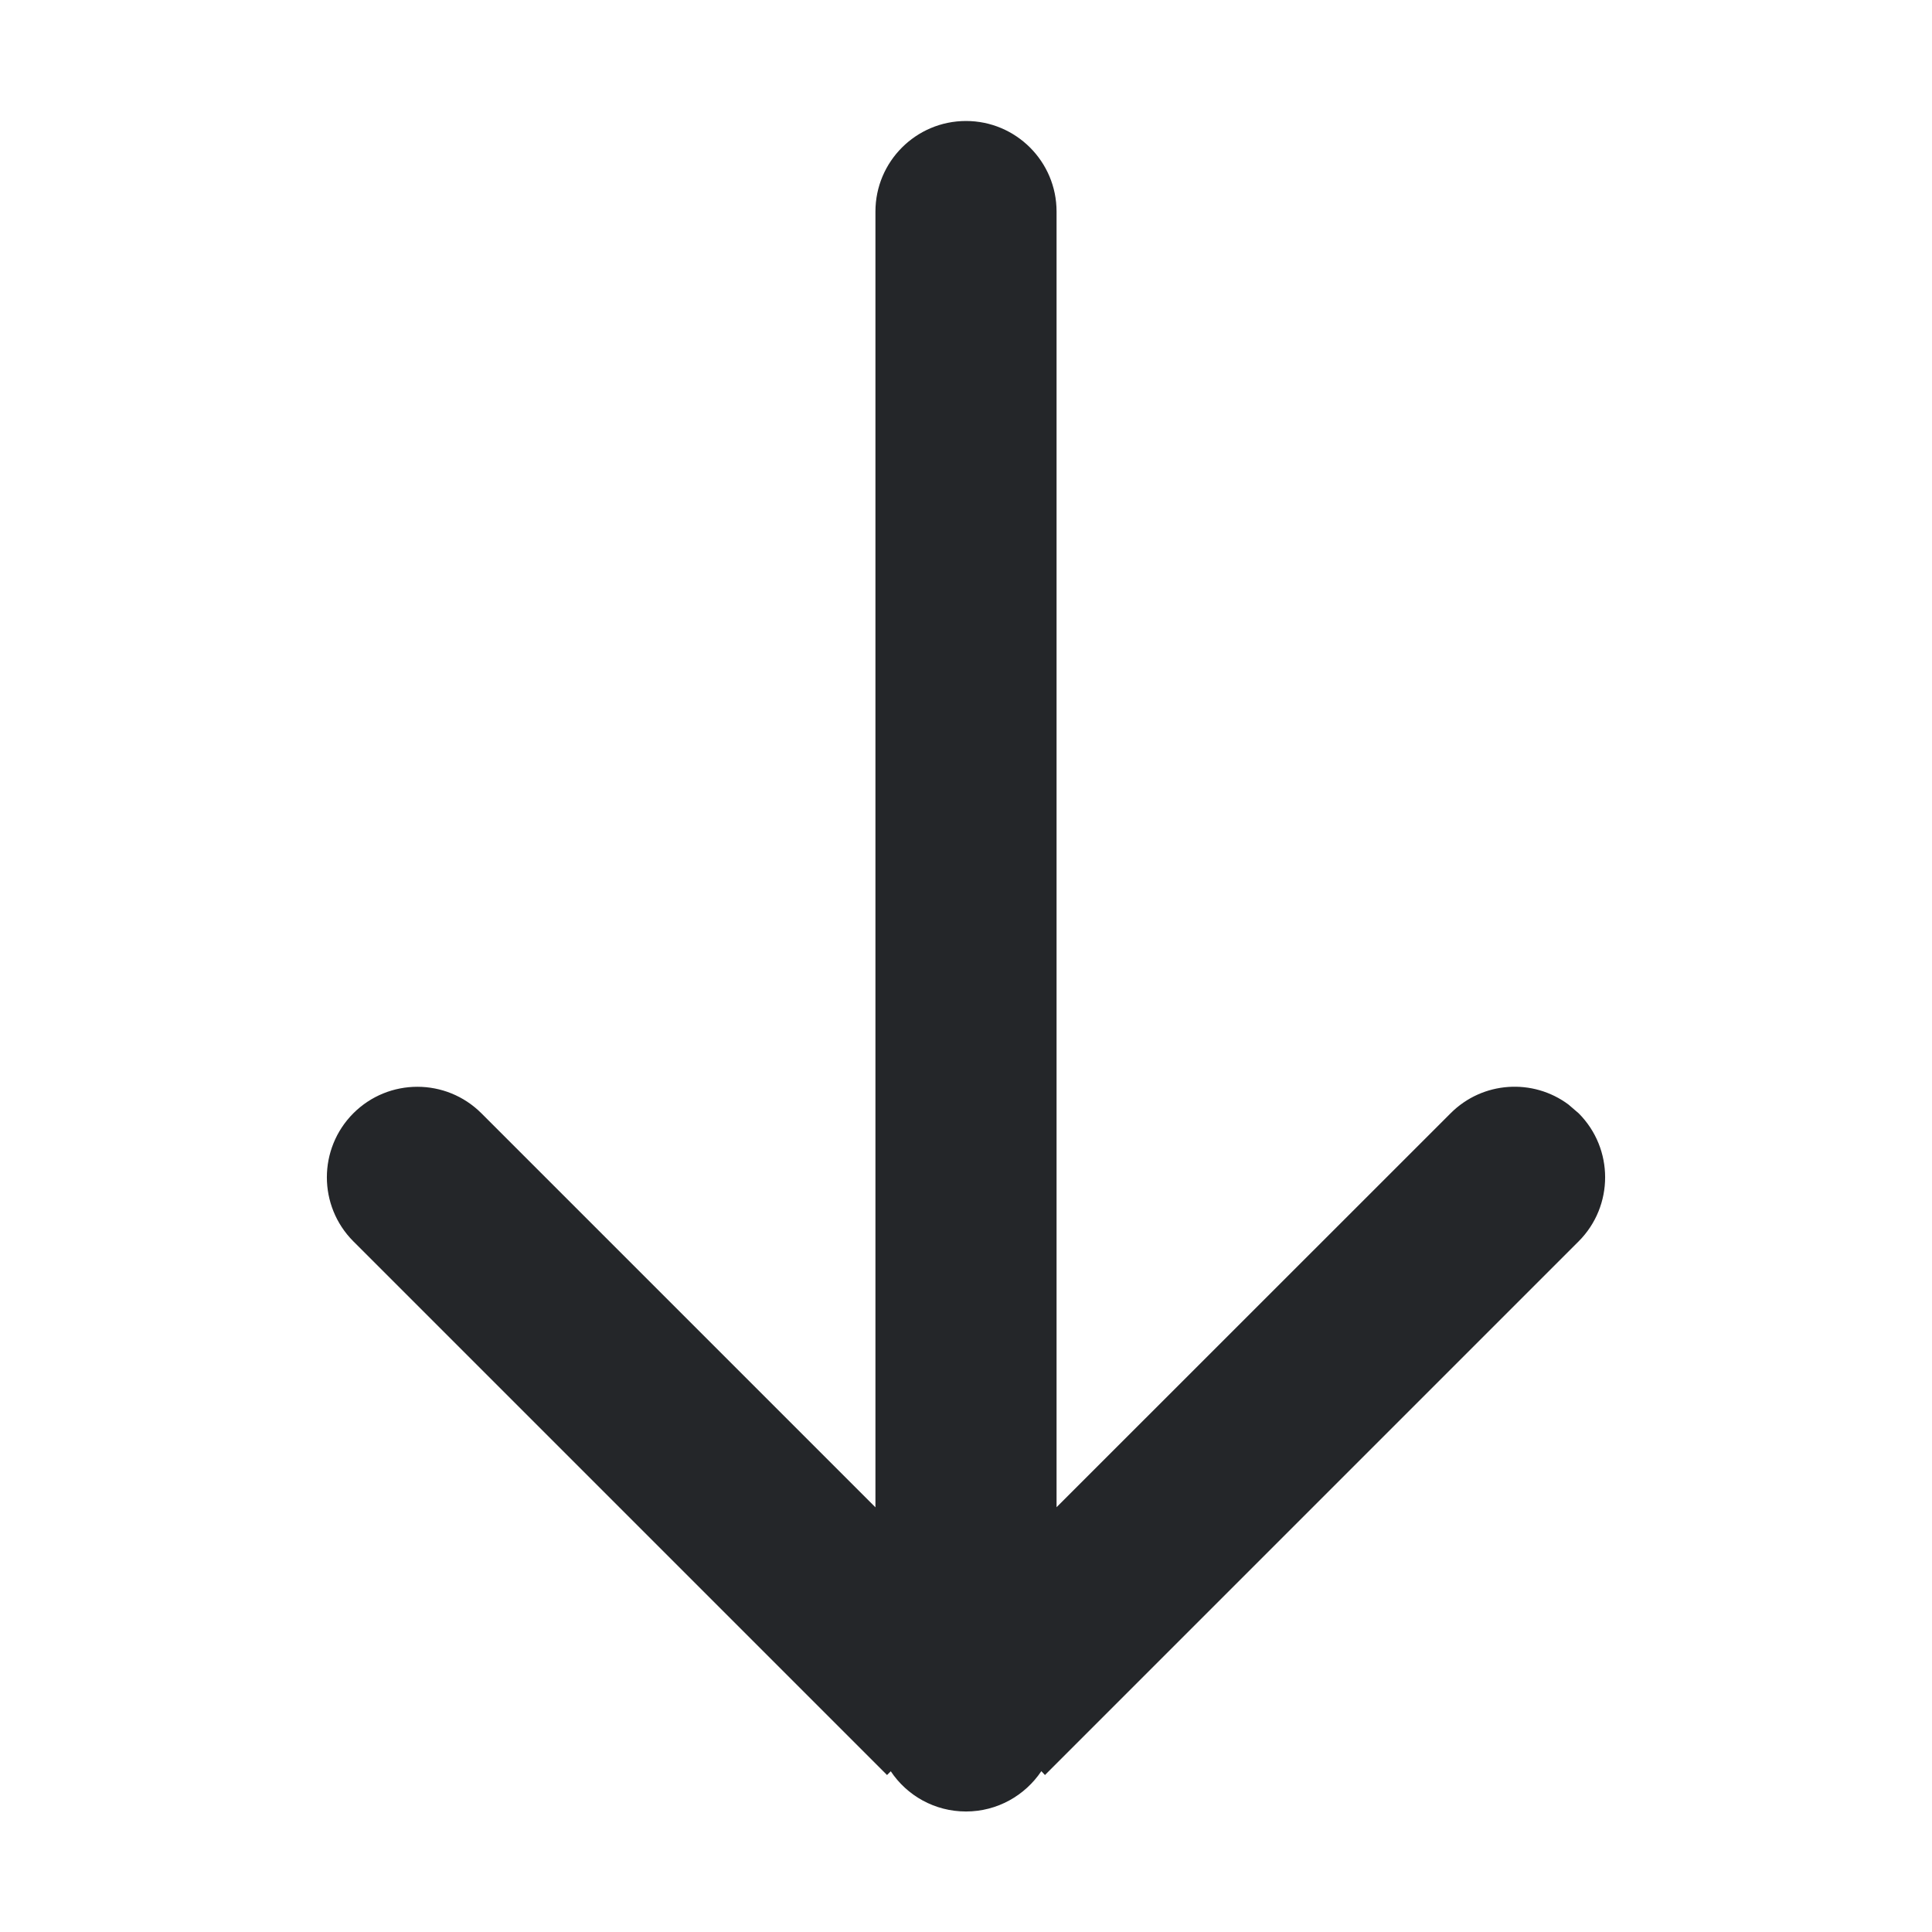
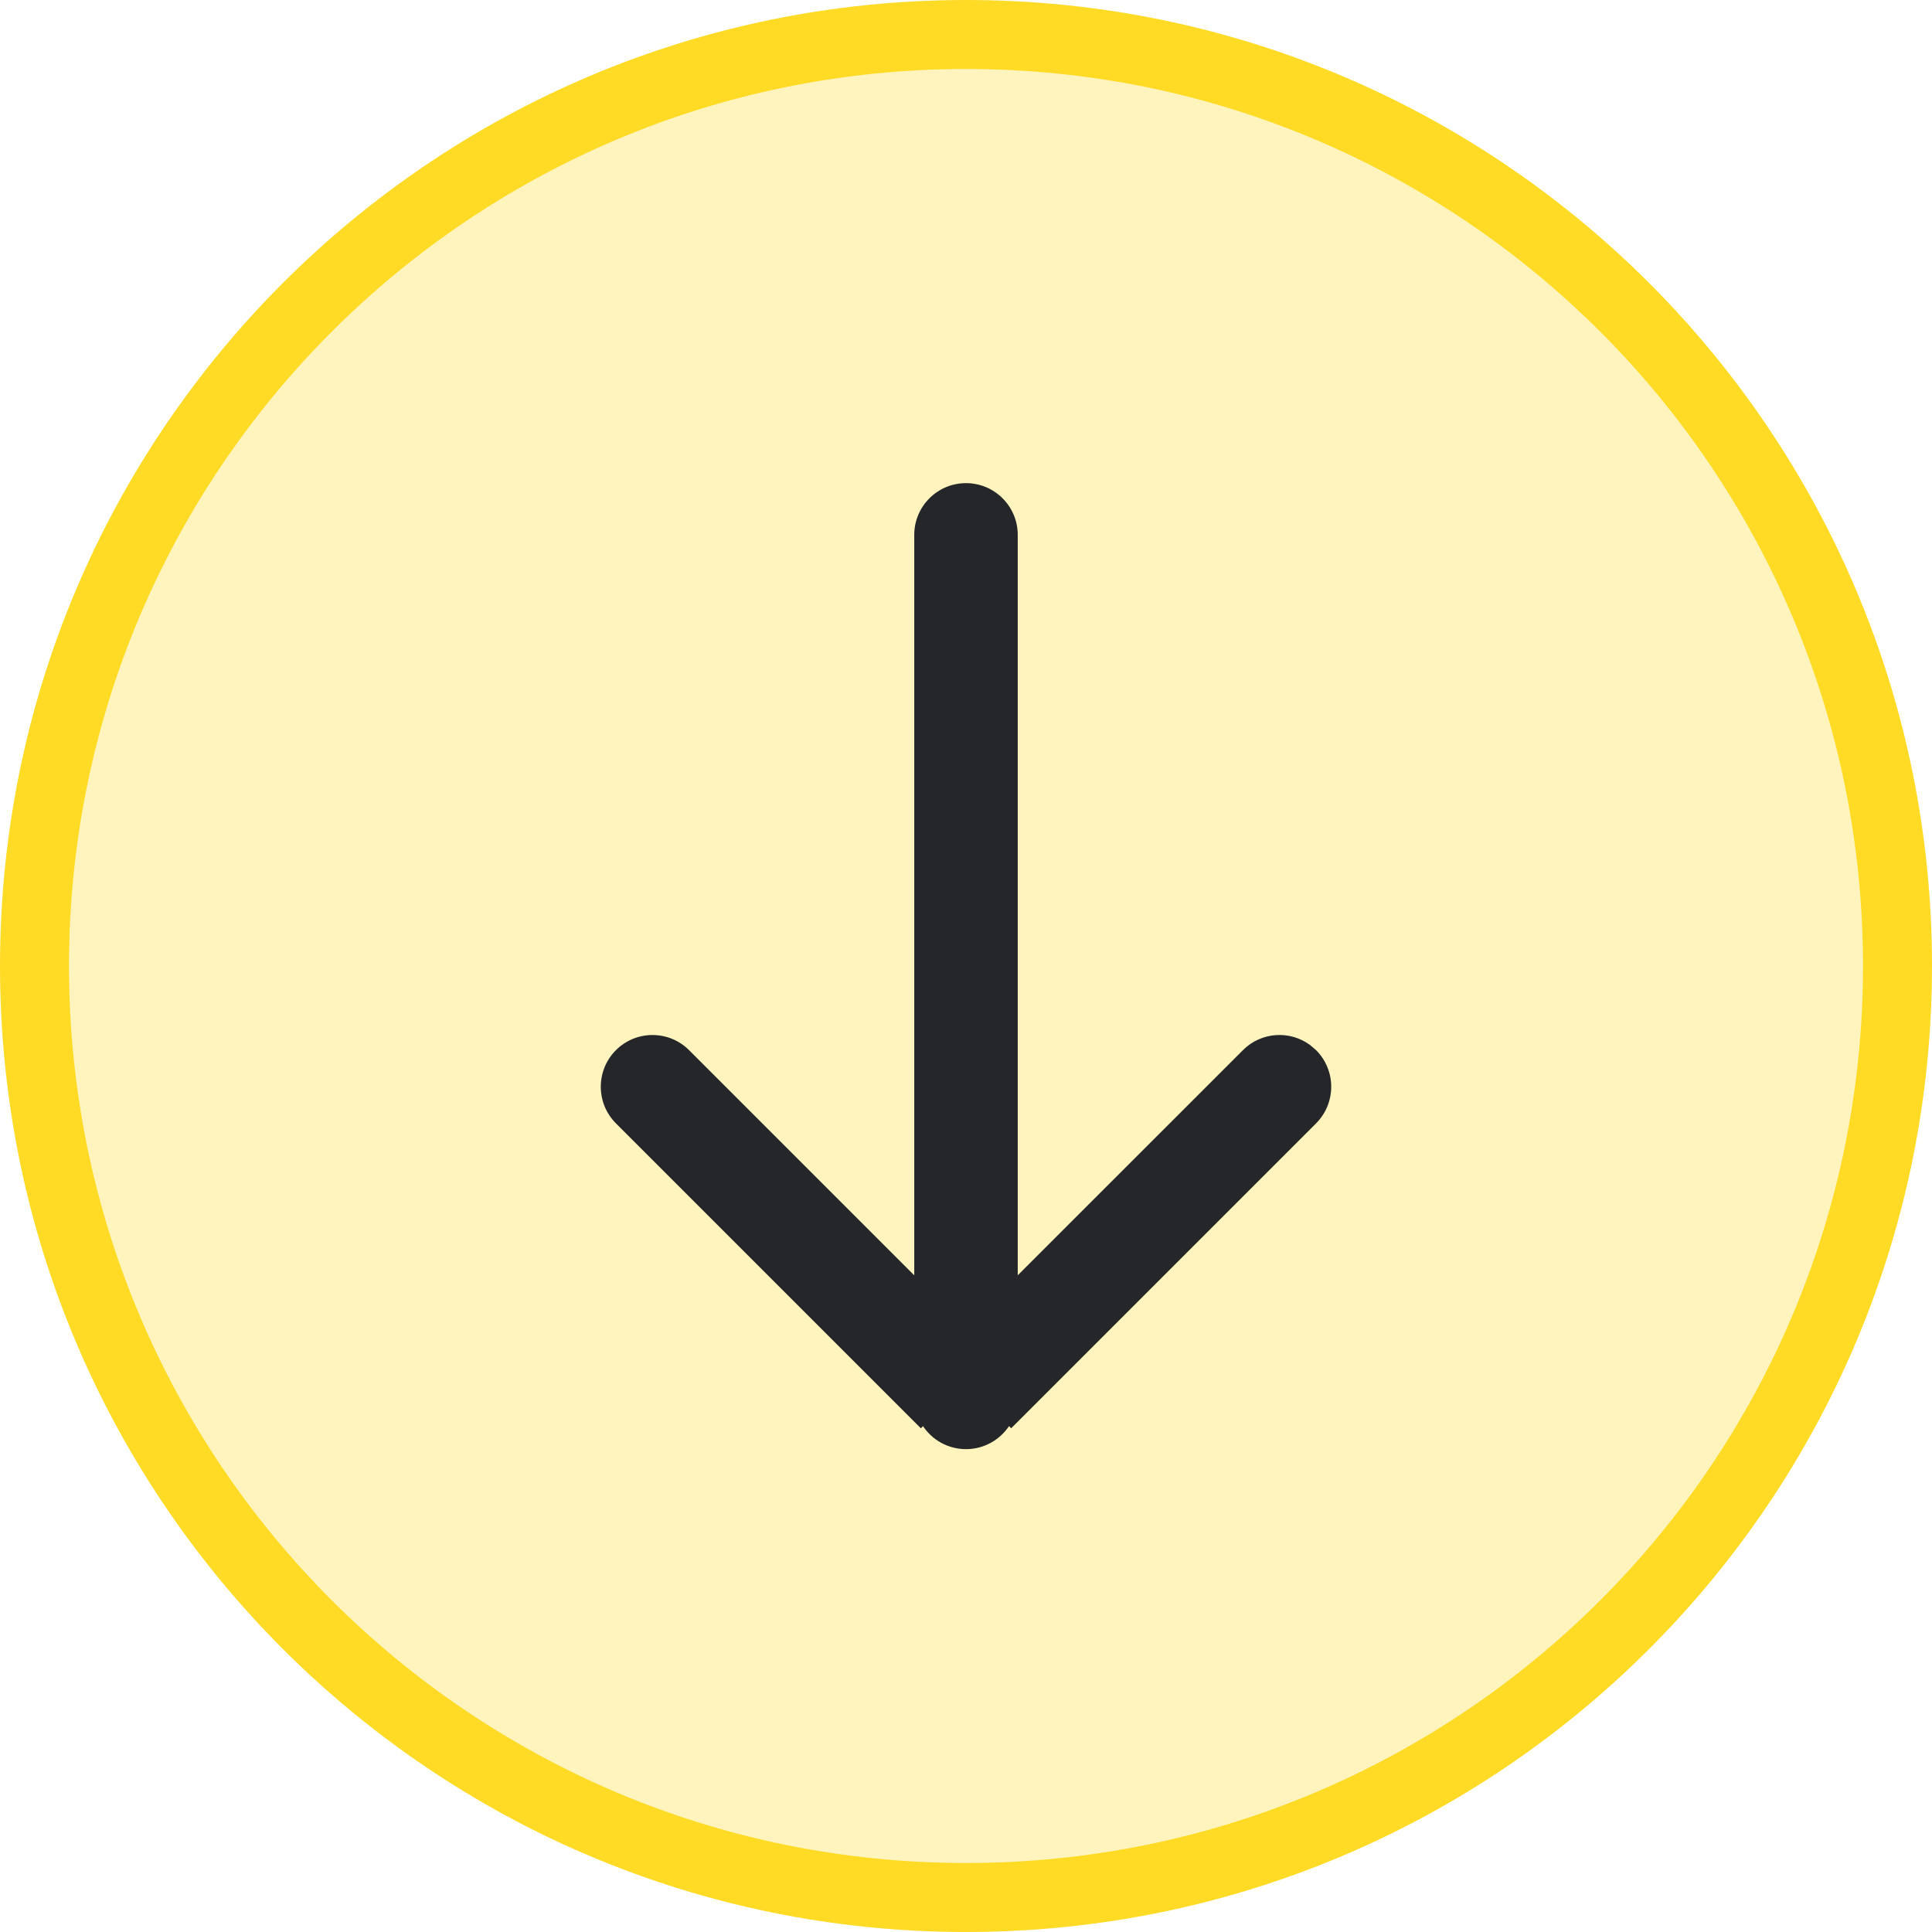
- <svg xmlns="http://www.w3.org/2000/svg" width="16px" height="16px" viewBox="0 0 16 16" version="1.1">
+ <svg xmlns="http://www.w3.org/2000/svg" width="28px" height="28px" viewBox="0 0 28 28" version="1.1">
  <g id="产品页面" stroke="none" stroke-width="1" fill="none" fill-rule="evenodd">
-     <g id="NUTBOX-Staking-LIquidity-Stake-2" transform="translate(-826, -423)">
+     <g id="NUTBOX-Staking-LIquidity-Stake-2" transform="translate(-820, -417)">
      <g id="编组-11" transform="translate(594, 193)">
-         <g id="icon/Price/m" transform="translate(232, 230)">
-           <g id="Group-2-Copy-110">
+         <g id="icon/Price/m" transform="translate(226, 224)">
+           <rect id="矩形备份-4" stroke="#FFDB26" fill-opacity="0.3" fill="#FFDB26" x="0.5" y="0.5" width="27" height="27" rx="13.5" />
+           <g id="Group-2-Copy-110" transform="translate(6, 6)">
            <rect id="Path" x="0" y="0" width="16" height="16" />
          </g>
-           <path d="M8,1.002 C8.414,1.002 8.75,1.338 8.75,1.752 L8.75,12.482 L12.013,9.22 C12.279,8.953 12.696,8.929 12.989,9.147 L13.074,9.22 C13.366,9.513 13.366,9.987 13.074,10.28 L13.074,10.28 L8.654,14.7 L8.624,14.668 C8.489,14.869 8.26,15.002 8,15.002 C7.74,15.002 7.511,14.87 7.377,14.669 L7.346,14.7 L2.926,10.28 C2.634,9.987 2.634,9.513 2.926,9.22 C3.219,8.927 3.694,8.927 3.987,9.22 L7.25,12.483 L7.25,1.752 C7.25,1.338 7.586,1.002 8,1.002 Z" id="Combined-Shape-Copy-90" fill="#242629" />
+           <path d="M14,7.002 C14.414,7.002 14.75,7.338 14.75,7.752 L14.75,18.482 L18.013,15.22 C18.279,14.953 18.696,14.929 18.989,15.147 L19.074,15.22 C19.366,15.513 19.366,15.987 19.074,16.28 L19.074,16.28 L14.654,20.7 L14.624,20.668 C14.489,20.869 14.26,21.002 14,21.002 C13.74,21.002 13.511,20.87 13.377,20.669 L13.346,20.7 L8.926,16.28 C8.634,15.987 8.634,15.513 8.926,15.22 C9.219,14.927 9.694,14.927 9.987,15.22 L13.25,18.483 L13.25,7.752 C13.25,7.338 13.586,7.002 14,7.002 Z" id="Combined-Shape-Copy-90" fill="#242629" />
        </g>
      </g>
    </g>
  </g>
</svg>
